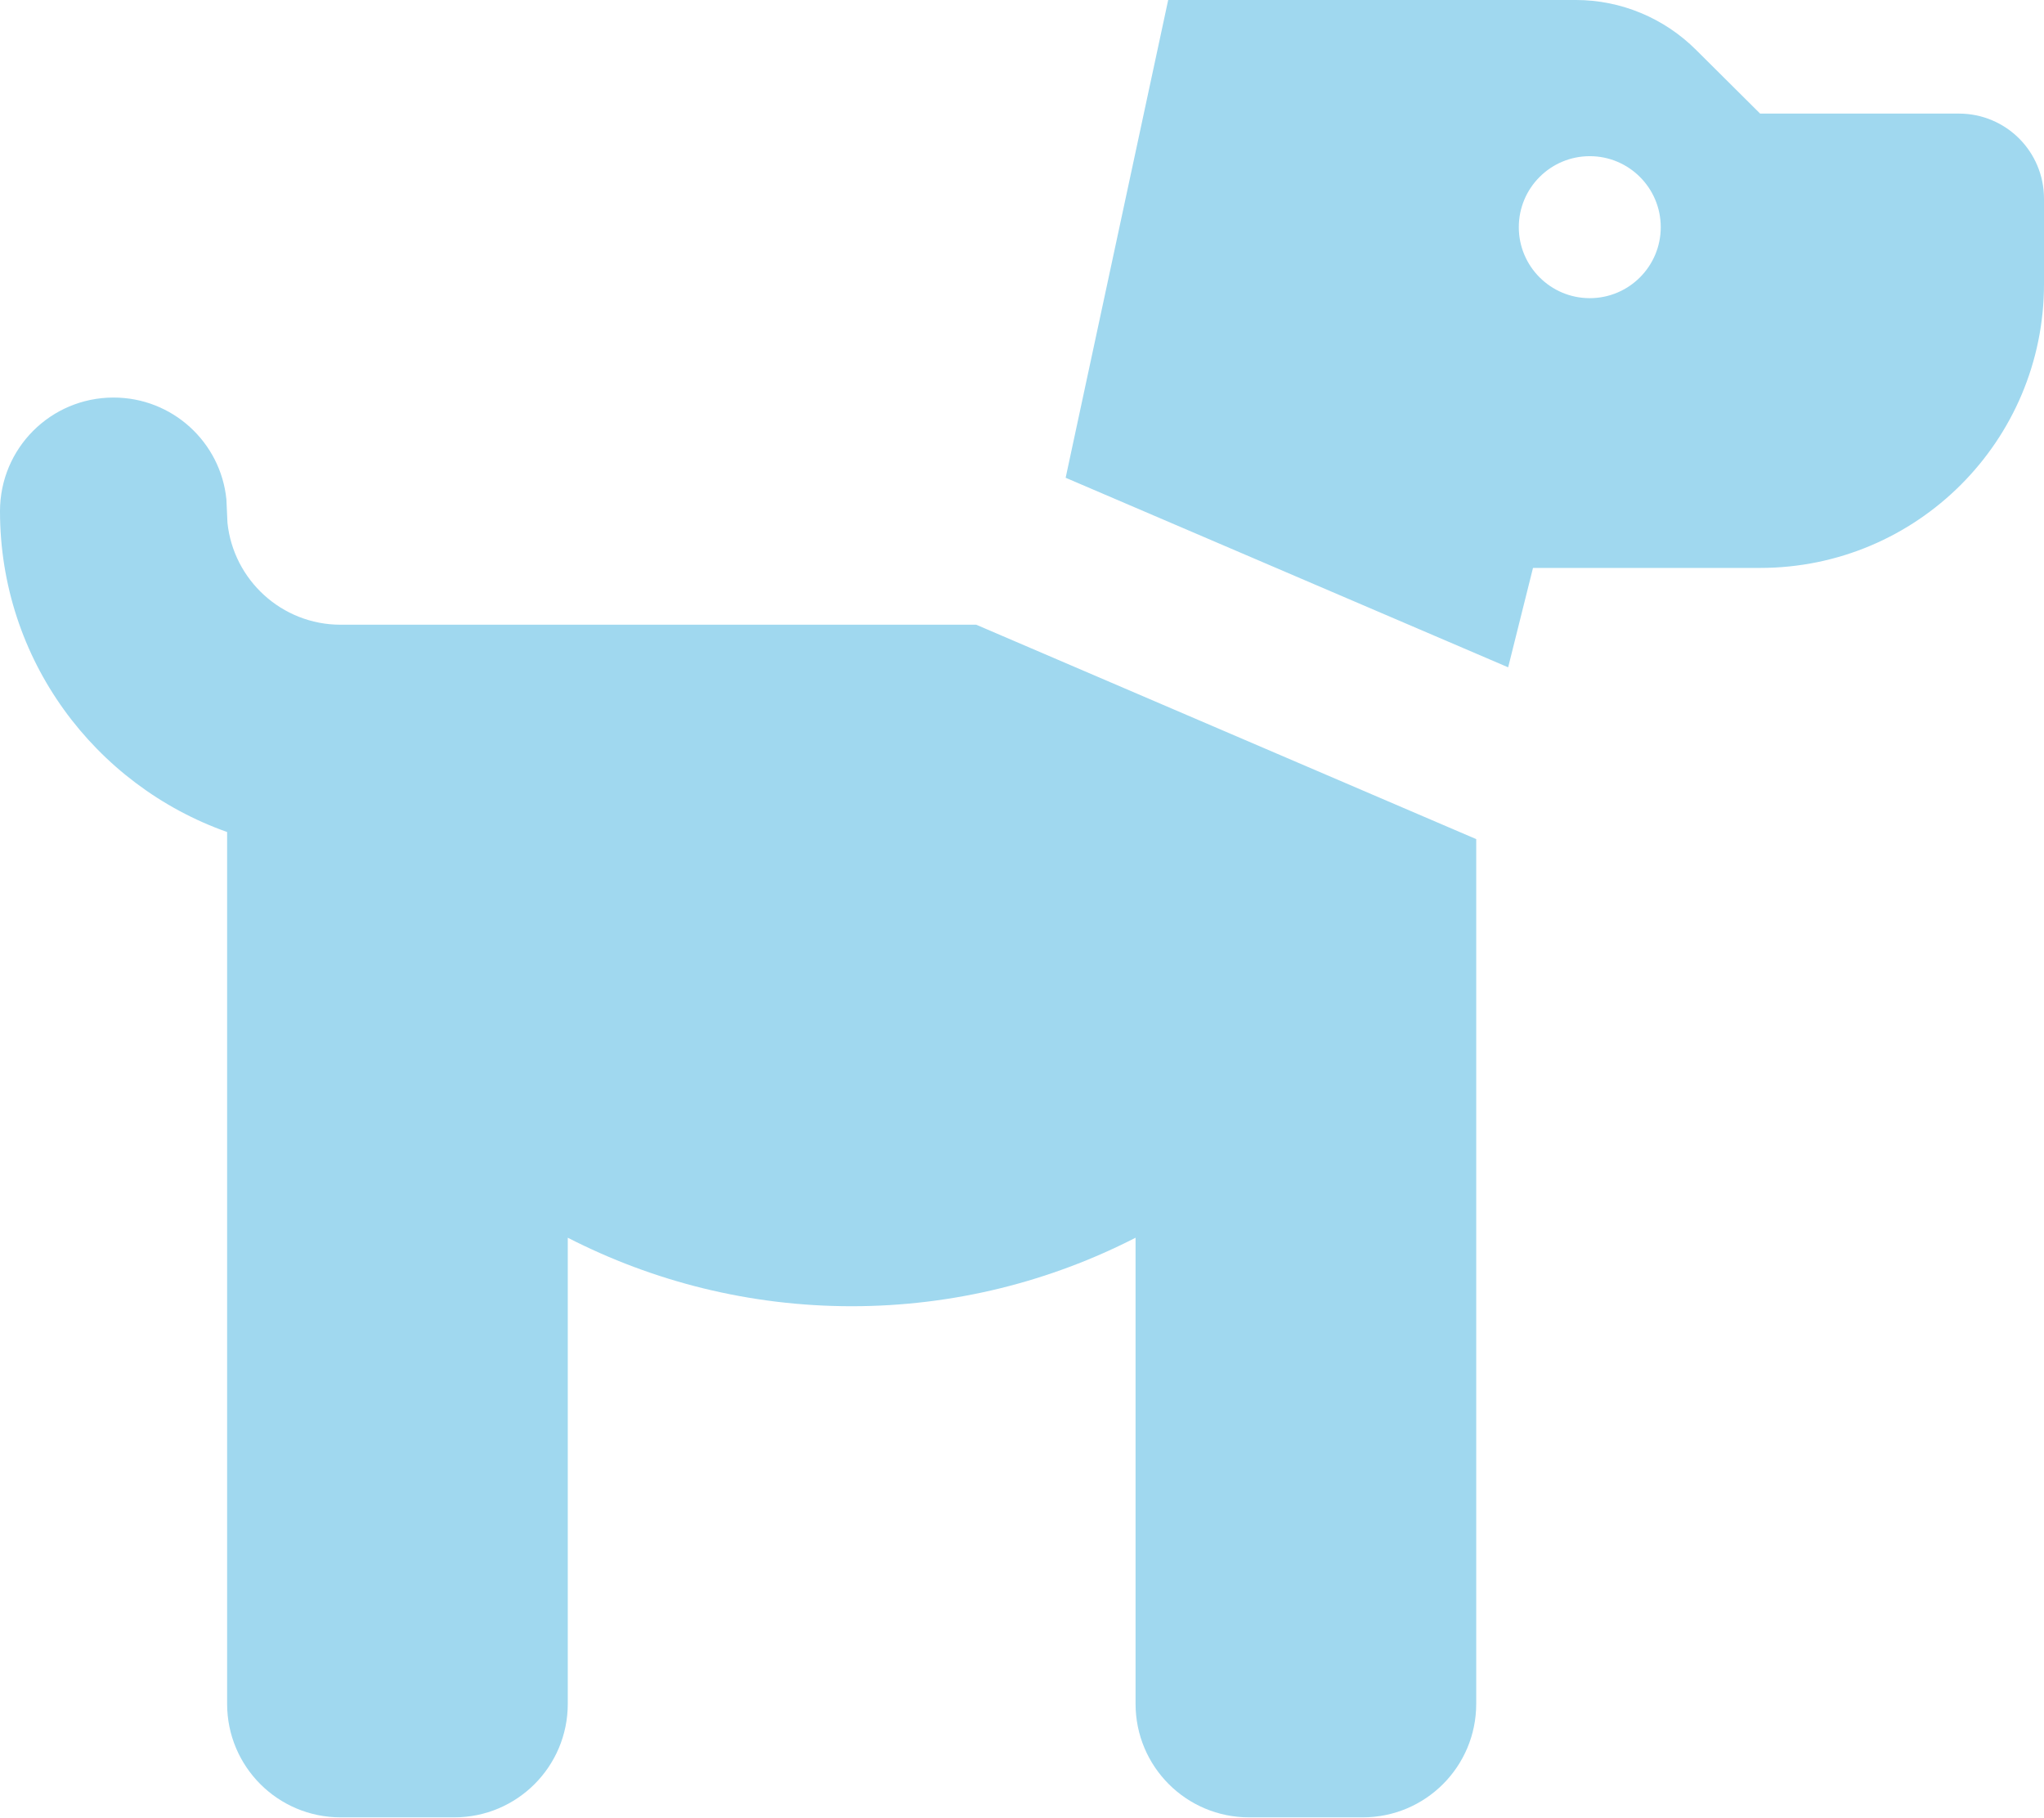
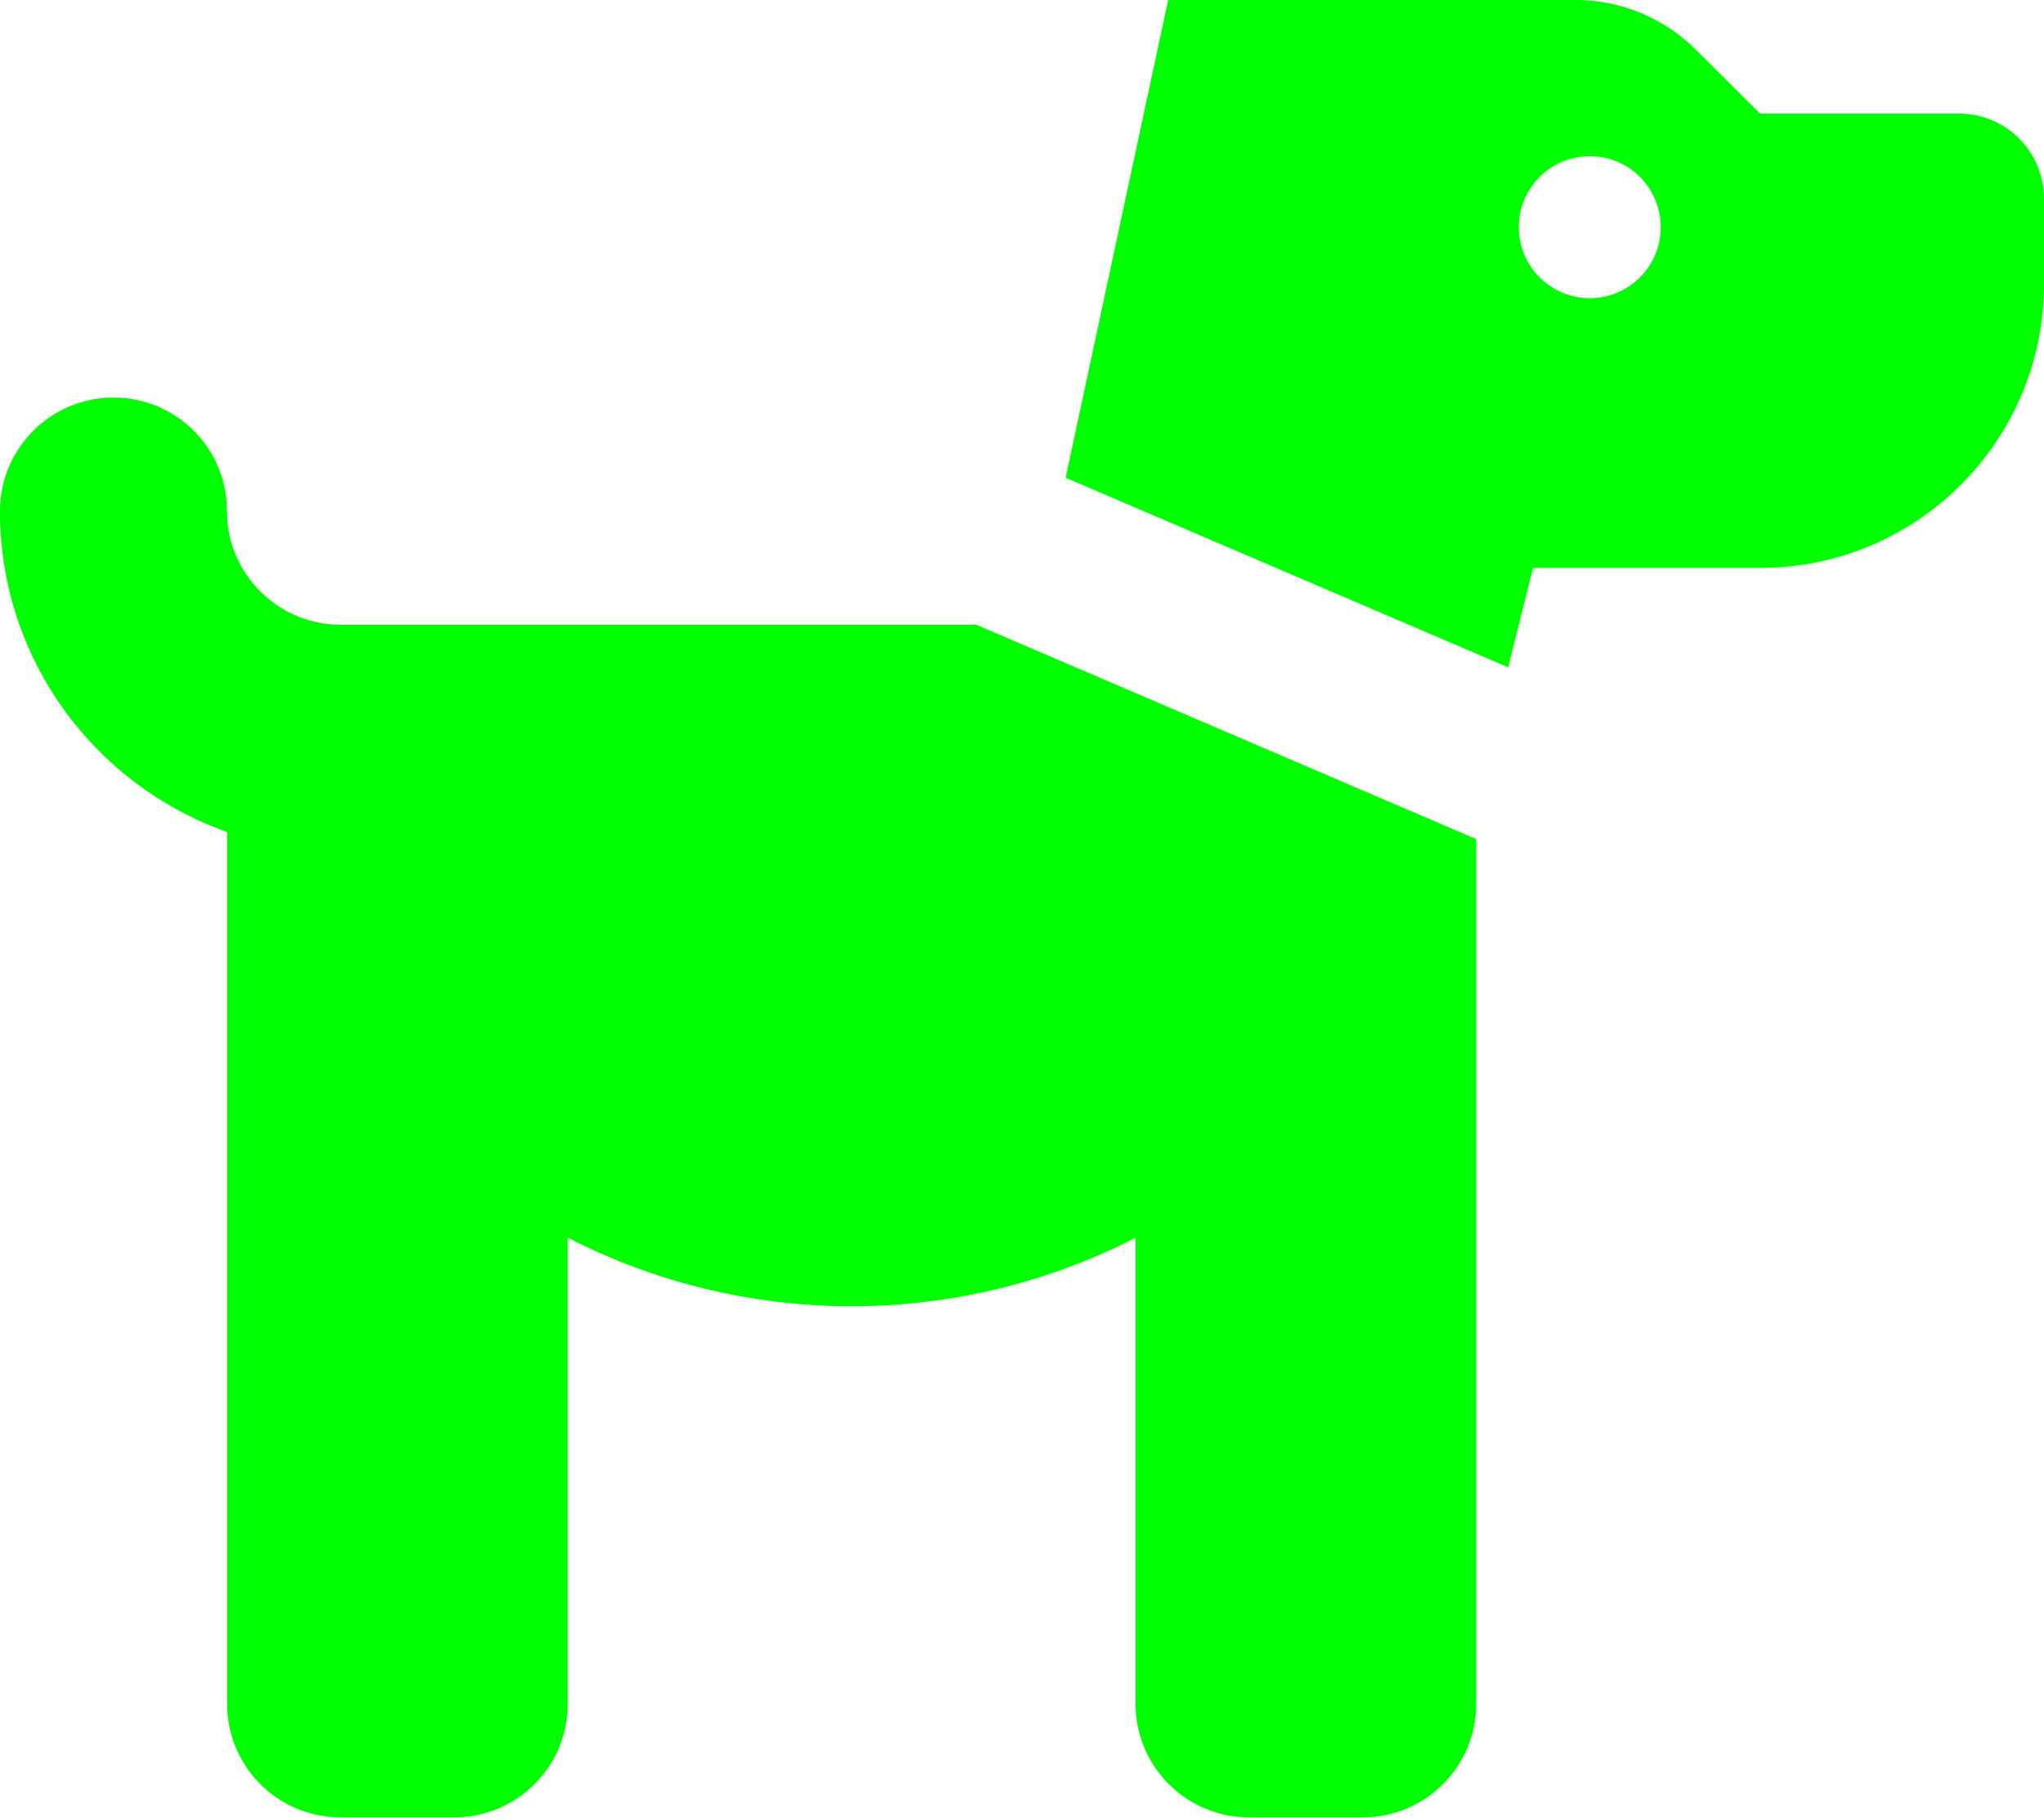
- <svg xmlns="http://www.w3.org/2000/svg" viewBox="0 0 576 512" fill="#A0D8EF">
+ <svg xmlns="http://www.w3.org/2000/svg" viewBox="0 0 576 512" fill="#00ff00">
  <path d="M32 112c16.6 0 30.2 12.6 31.8 28.7l.3 6.6C65.8 163.4 79.4 176 96 176l179.1 0 140.9 60.4 0 243.6c0 17.7-14.3 32-32 32l-32 0c-17.7 0-32-14.3-32-32l0-131.3C296 361 268.8 368 240 368s-56-7-80-19.3L160 480c0 17.7-14.3 32-32 32l-32 0c-17.7 0-32-14.3-32-32l0-245.6c-37.3-13.2-64-48.6-64-90.4 0-17.7 14.3-32 32-32zM355.8-32c7.7 0 14.9 3.6 19.6 9.8L392 0 444.1 0c12.7 0 24.9 5.1 33.9 14.1L496 32 552 32c13.3 0 24 10.7 24 24l0 24c0 44.2-35.8 80-80 80l-64 0-7 28-124.7-53.4 31.6-147.2C334.3-23.9 344.2-32 355.8-32zM448 44a20 20 0 1 0 0 40 20 20 0 1 0 0-40z" />
</svg>
